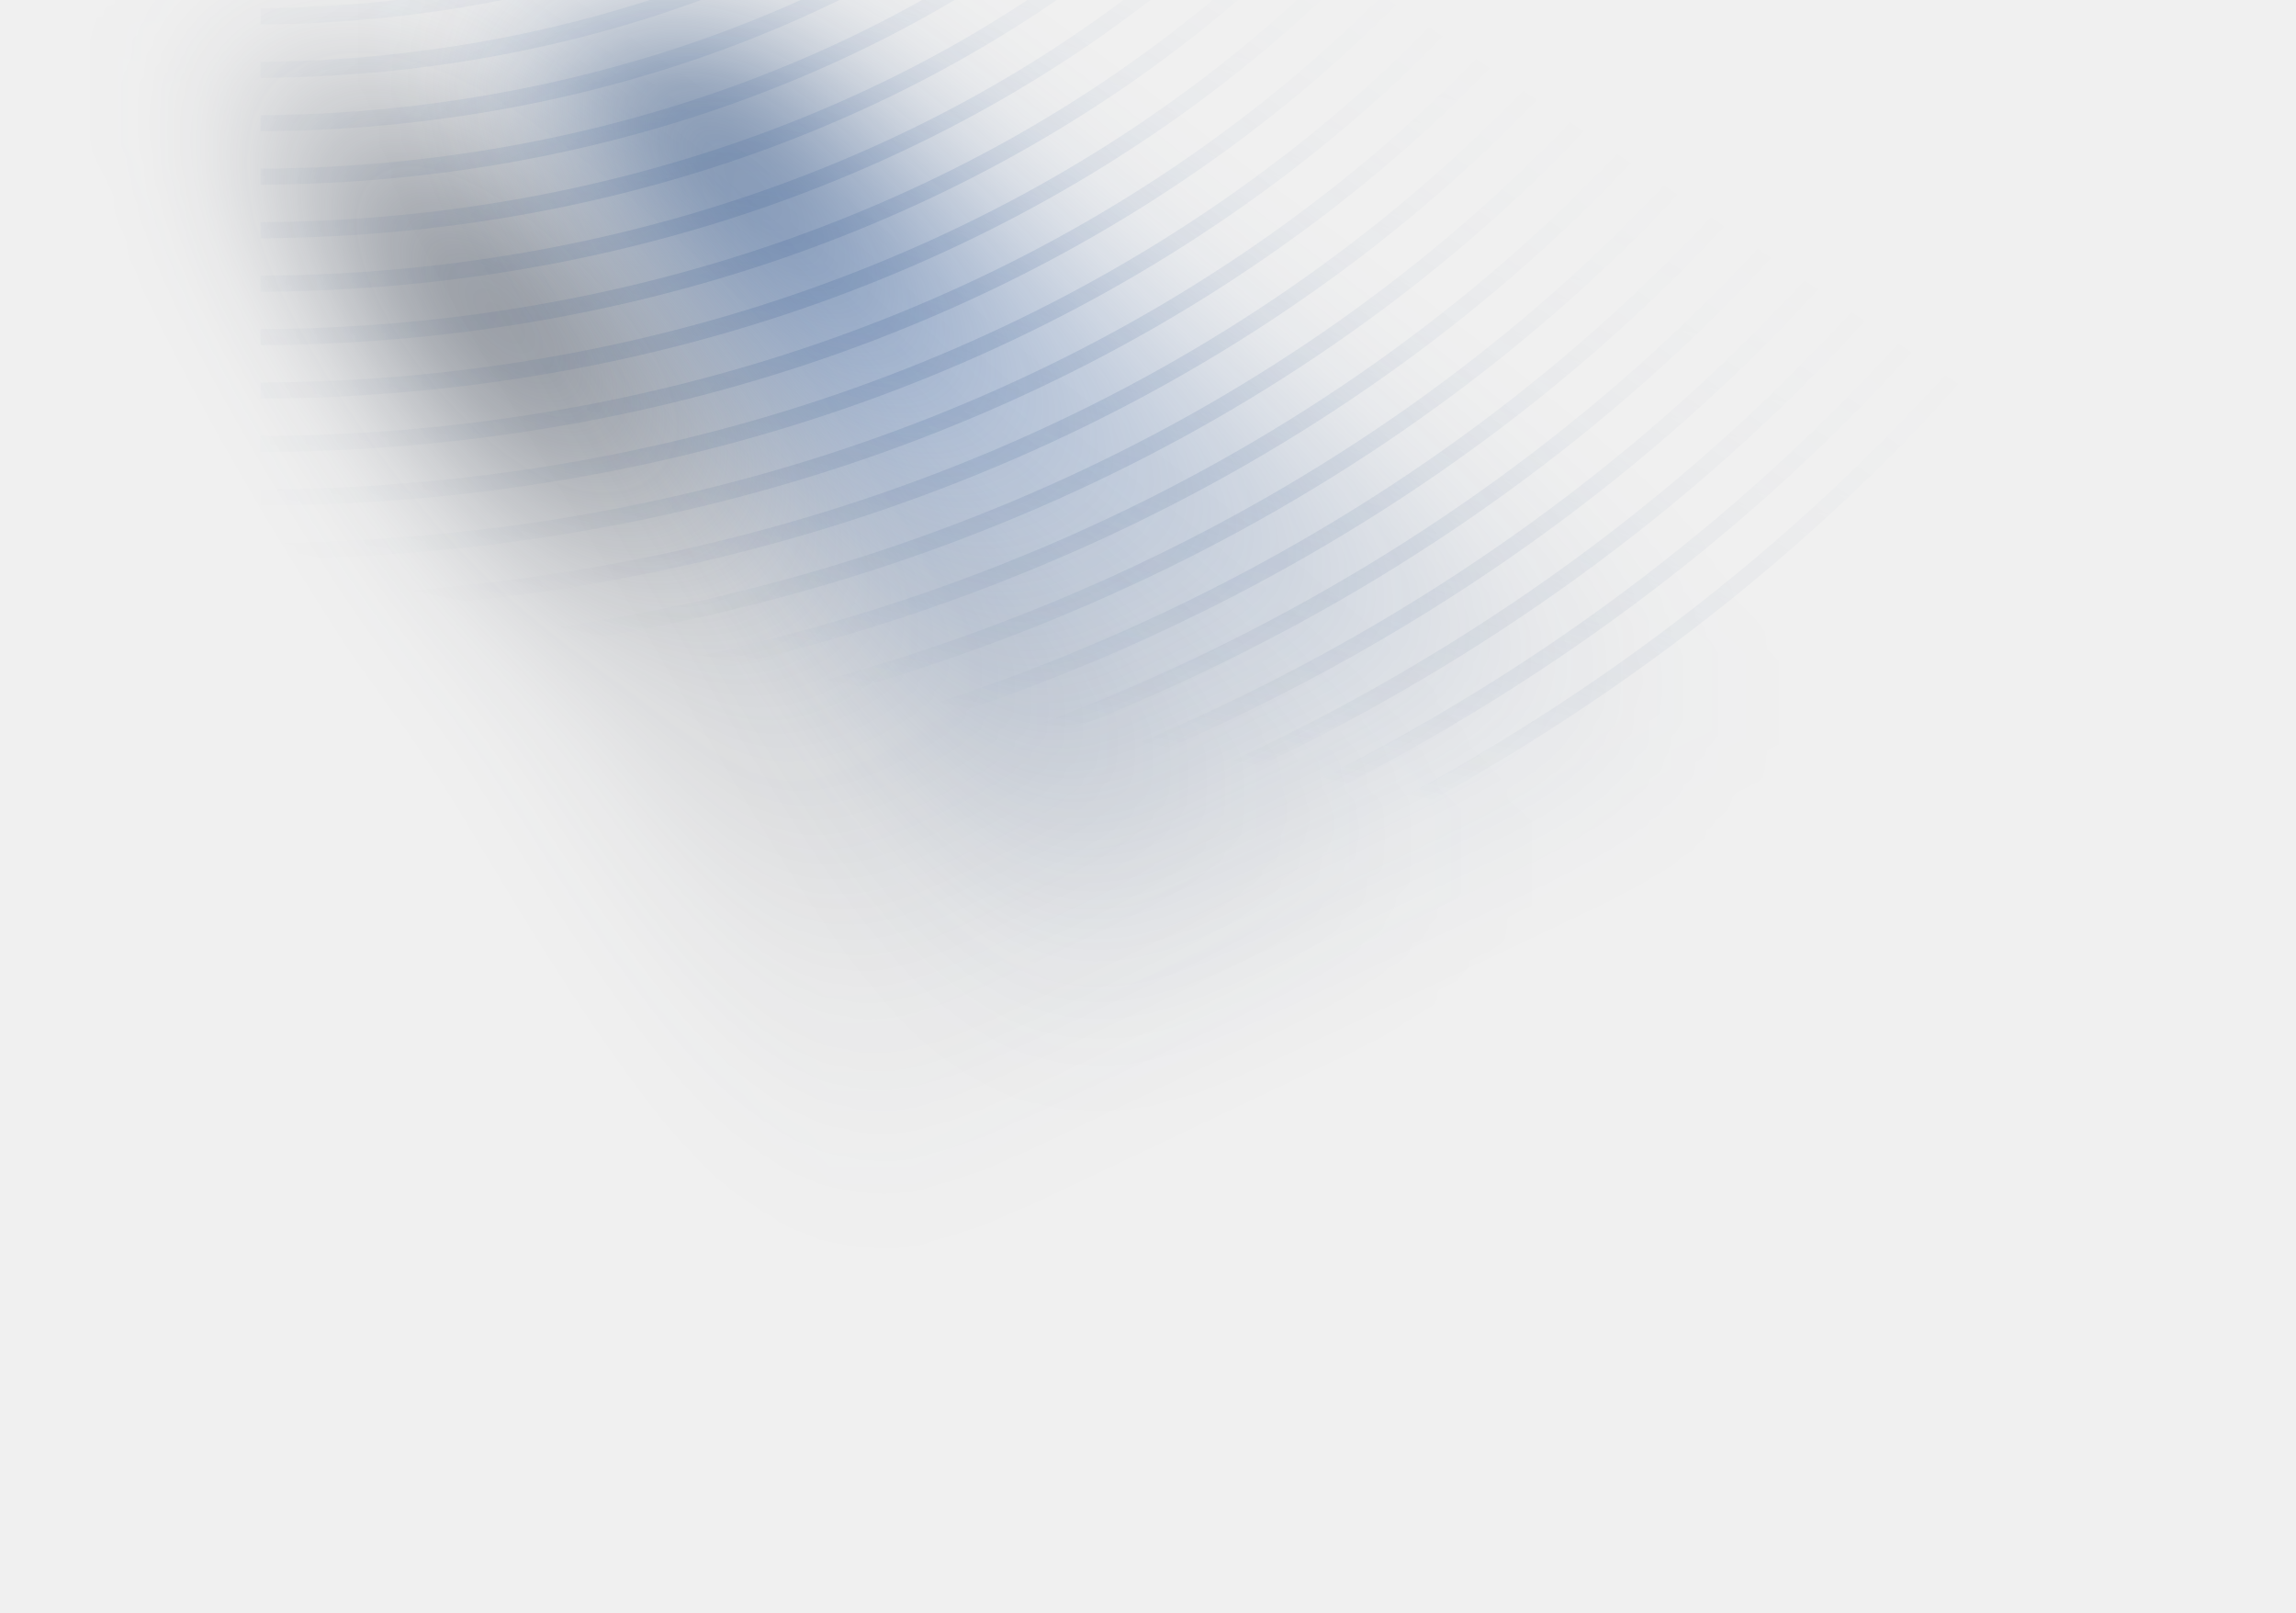
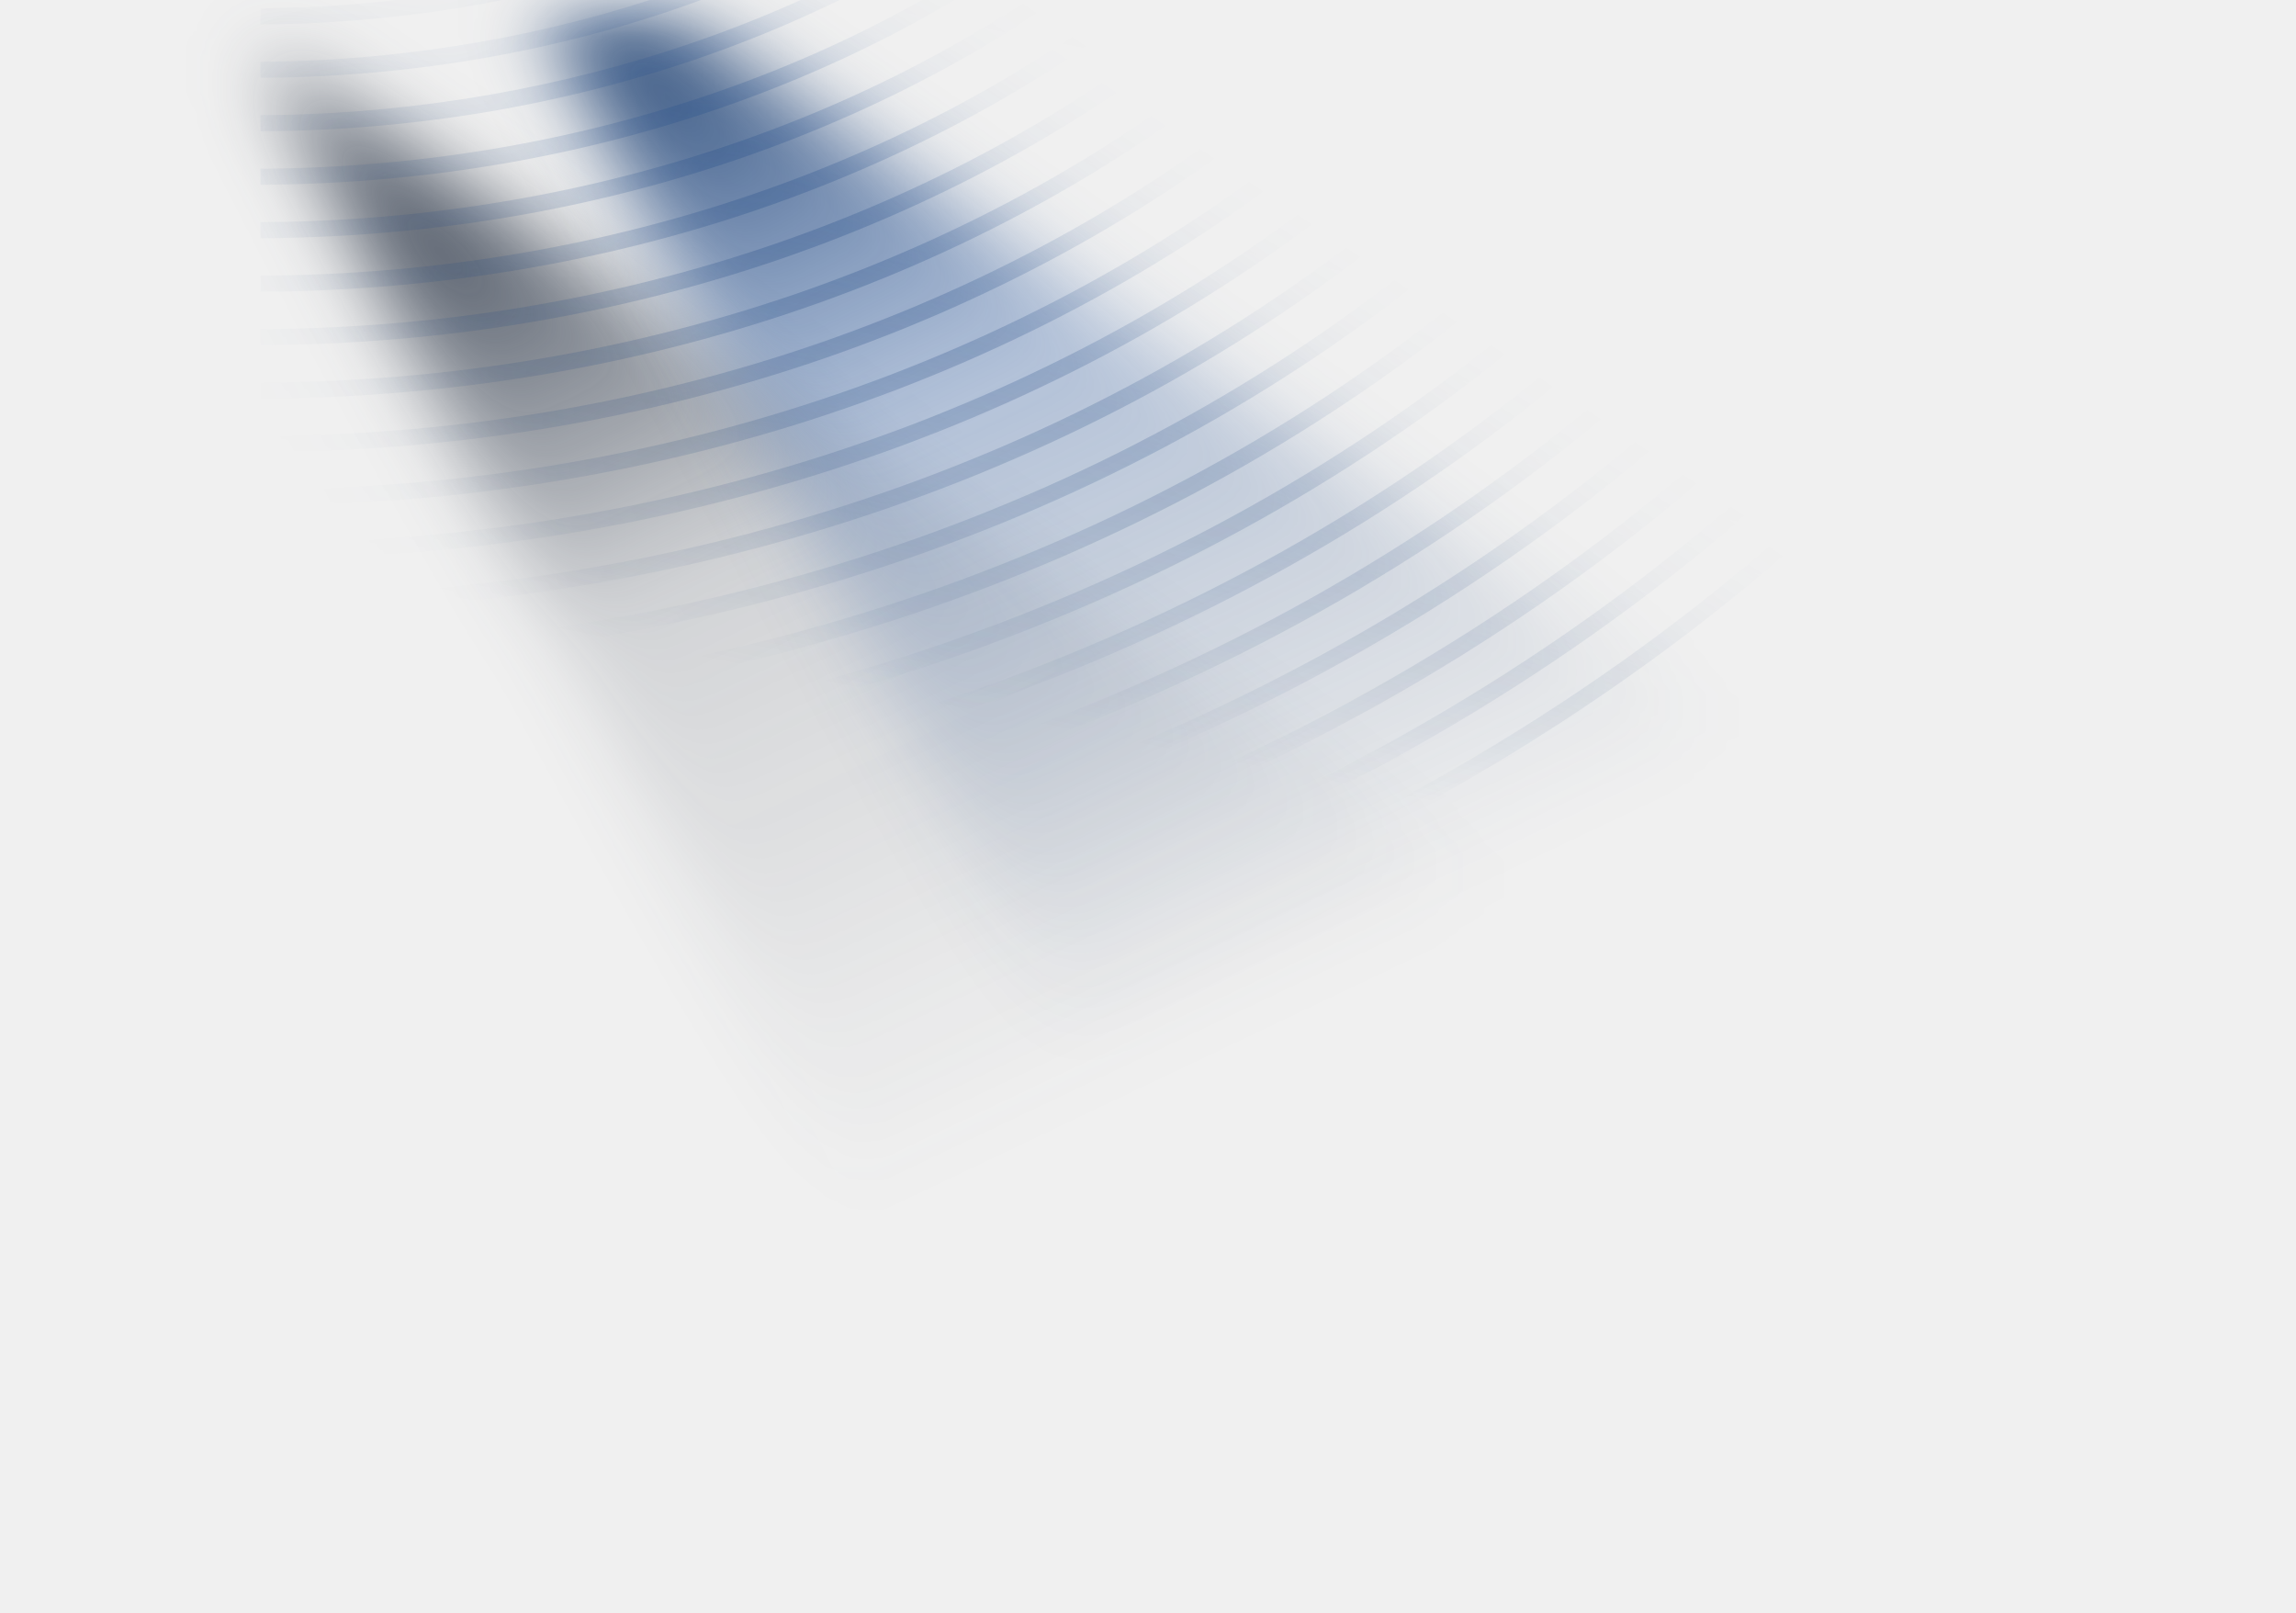
<svg xmlns="http://www.w3.org/2000/svg" width="846" height="594" fill="none">
  <g filter="url(#pia)">
    <path fill="url(#pib)" fill-rule="evenodd" d="m96 19 574 386.9L343.816 501 96 19Z" clip-rule="evenodd" />
  </g>
  <g filter="url(#pic)">
    <path fill="url(#pid)" fill-rule="evenodd" d="m176-42 574 386.9L423.816 440 176-42Z" clip-rule="evenodd" />
  </g>
  <mask id="pif" width="654" height="543" x="96" y="-42" maskUnits="userSpaceOnUse">
    <path fill="#fff" fill-rule="evenodd" d="M750 344.9 176-42l90.423 175.872L96 19l247.816 482L670 405.9l-39.018-26.3L750 344.9Z" clip-rule="evenodd" filter="url(#pie)" />
  </mask>
  <g mask="url(#pif)">
-     <path fill="url(#pig)" fill-opacity=".85" fill-rule="evenodd" d="M575.652 131.95C447.946 239.436 276.732 298.518 93.158 298.518c-1.242 0-2.487-.003-3.732-.009C8.982 298.158-69.032 286.482-142 264.423v6.153c73.028 21.879 151.006 33.492 231.4 33.84l1.08.003.348.001.59.001 1.74.001c185.065 0 357.758-59.61 486.586-168.041C723.259 15.588 800.94-156.595 805.221-362h-6.192c-4.271 203.659-81.23 374.306-223.377 493.95ZM92.987-36.318c-1.17 0-2.367-.006-3.54-.015-87.416-.75-169-28.052-231.447-77.108v7.575C-78.986-57.861 2.37-31.17 89.393-30.423c1.254.012 2.508.018 3.762.018 93.341 0 180.49-29.948 245.749-84.536 71.684-59.957 111.421-145.201 115.591-247.056h-6.213c-9.17 224.043-188.287 325.68-355.295 325.68Zm.003 19.698c-1.173 0-2.358-.006-3.534-.015C3.13-17.337-77.837-42.513-142-88.04v7.302C-77.384-36.093 3.402-11.424 89.408-10.728c1.251.012 2.496.015 3.747.015 98.741 0 190.927-31.698 259.923-89.453 75.906-63.53 117.872-153.892 122.054-261.831h-6.213C459.718-124.43 269.919-16.62 92.99-16.62ZM89.468 3.06c1.167.009 2.355.015 3.522.015 186.862 0 387.341-113.975 396.56-365.072h6.213c-4.194 114.029-48.387 209.5-128.507 276.609-72.74 60.926-169.963 94.373-274.1 94.373-1.249 0-2.485-.003-3.733-.015C4.257 8.316-76.094-14.598-142-56.36v-7.203C-76.45-21.021 4.011 2.406 89.468 3.06Zm3.522 19.71c-1.167 0-2.346-.006-3.513-.015C4.74 22.14-75.313.207-142-39.753v6.984C-75.01 6.525 4.932 28.05 89.43 28.665c1.247.009 2.48.015 3.725.015 109.541 0 211.795-35.193 288.276-99.293 84.341-70.686 130.76-171.268 134.966-291.384h-6.213C500.947-97.37 289.779 22.77 92.99 22.77Zm-3.504 19.682c1.158.01 2.352.012 3.51.012 206.713 0 428.566-126.301 437.818-404.461h6.213C532.812-235.794 484.165-130.1 395.606-55.832 315.384 11.436 208.096 48.374 93.156 48.374c-1.243 0-2.47-.003-3.715-.012C5.521 47.78-74.108 27.506-142-9.606v-6.786C-74.369 21.297 5.373 41.873 89.486 42.452ZM405.69-45.492C322.008 24.714 209.575 62.85 89.486 62.15 5.904 61.598-73.564 42.185-142 6.504v6.789C-73.355 48.449 6.048 67.508 89.444 68.06c1.242.01 2.47.012 3.711.012 120.338 0 232.66-38.684 316.62-109.124 92.789-77.846 143.665-188.653 147.886-320.945h-6.192c-4.206 130.534-54.359 239.805-145.78 316.505ZM89.492 81.845c125.48.693 242.947-39.18 330.369-112.556 95.642-80.276 148.021-194.662 152.236-331.286h6.192c-4.227 138.379-57.333 254.301-154.345 335.723-87.698 73.61-205.06 114.04-330.792 114.04-1.239 0-2.457-.002-3.702-.011C6.465 87.233-72.686 69.065-142 35.618V29C-72.875 62.903 6.354 81.323 89.492 81.846Zm344.534-97.772C342.87 60.617 220.441 102.335 89.492 101.543 6.76 101.042-72.284 83.585-142 51.296v6.621c69.87 31.869 148.867 49.038 231.45 49.539h.07c1.219.006 2.42.012 3.632.012 131.135 0 253.518-42.177 344.96-118.952 101.234-85.007 156.575-206.041 160.811-350.513h-6.192c-4.221 142.714-58.836 262.215-158.705 346.07ZM93.152 121.253c135.035 0 260.988-43.395 355.04-122.396 104.096-87.434 160.943-212.047 165.17-360.854h6.191C615.312-211.435 557.742-85.289 452.281 3.297 357.104 83.243 229.687 127.162 93.155 127.162c-1.204 0-2.4-.006-3.605-.012H89.456C7.182 126.673-71.614 110.195-142 79.724V73.25c70.238 30.843 149.101 47.513 231.49 47.991 1.214.008 2.447.012 3.662.012ZM462.361 13.641c-98.636 82.88-231.15 128.101-372.869 127.294C7.407 140.479-71.303 124.549-142 95.027v6.474c70.817 29.177 149.488 44.888 231.456 45.347 1.242.006 2.46.009 3.7.009 141.922 0 274.379-45.668 373.294-128.78C576.132-74.08 635.936-205.344 640.184-361.996h-6.192c-4.236 154.9-63.311 284.628-171.631 375.638ZM93.155 160.642c145.82 0 281.844-46.883 383.372-132.214 112.544-94.592 173.857-229.432 178.096-390.425h6.192c-4.251 162.745-66.287 299.12-180.202 394.858-102.656 86.28-240.144 133.691-387.46 133.691-1.22 0-2.42-.006-3.644-.012h-.059C7.752 166.102-70.793 151.06-142 123.061v-6.347c71.09 28.304 149.698 43.478 231.49 43.919 1.22.006 2.447.009 3.665.009Zm397.538-117.43C385.421 131.712 244.378 180.336 93.158 180.336c-1.22 0-2.45-.003-3.669-.009C7.926 179.905-70.535 165.253-142 138.043v6.351c71.564 26.922 149.98 41.421 231.45 41.844h.105c1.209.006 2.396.012 3.597.012 152.717 0 295.233-49.155 401.627-138.602C612.915-51.668 677.183-193.159 681.44-361.997h-6.192c-4.242 167.083-67.784 307.04-184.555 405.208ZM93.155 200.034c156.611 0 302.688-50.37 411.698-142.034C625.85-43.749 691.634-188.818 695.885-361.997h6.191c-4.259 174.931-70.769 321.533-193.131 424.432-110.135 92.609-257.685 143.51-415.79 143.51-1.245 0-2.463-.003-3.71-.009C8.201 205.528-70.134 191.641-142 165.724v-6.351c71.783 26.184 150.145 40.242 231.477 40.653 1.227.006 2.457.009 3.678.009ZM519.016 72.788C406.268 167.617 255.16 219.732 93.158 219.732c-1.227 0-2.46-.003-3.684-.009C8.364 219.327-69.94 205.894-142 180.667v6.243c72.143 24.989 150.4 38.327 231.441 38.723 1.248.006 2.47.009 3.717.009 163.498 0 316.077-52.643 429.949-148.417 126.59-106.478 195.328-258.198 199.597-439.222h-6.192c-4.257 179.272-72.269 329.46-197.496 434.785ZM89.459 239.421c168.722.798 326.373-53.126 443.716-151.843C662.63-21.327 732.88-176.63 737.143-361.997h6.192C739.063-174.88 668.087-18.045 537.267 92.012 419.654 190.954 262.053 245.337 93.155 245.337c-1.245 0-2.478-.003-3.726-.009C8.556 244.944-69.59 231.996-142 207.858v-6.242c72.335 24.362 150.52 37.421 231.46 37.805Zm457.879-137.053C427.112 203.527 265.95 259.122 93.158 259.122l-1.941-.002-.913-.002-.783-.002h-.065C8.68 258.744-69.422 246.111-142 222.561v6.243c72.641 23.337 150.715 35.85 231.423 36.219 1.254.006 2.481.009 3.735.009 174.283 0 336.918-56.126 458.266-158.23C686.477-6.834 759.688-168.784 763.963-361.997h-6.192c-4.263 191.461-76.751 351.878-210.433 464.365ZM89.435 278.811c179.494.714 347.229-56.607 472.057-161.653C699.41 1.095 774.133-164.44 778.402-361.997h6.192c-4.278 199.306-79.727 366.374-219.01 483.586C440.497 226.857 272.829 284.727 93.155 284.727c-1.26 0-2.484 0-3.747-.006-80.54-.36-158.569-12.39-231.408-34.971v-6.246c72.785 22.782 150.832 34.947 231.435 35.307Zm3.723 39.401c188.971 0 365.204-60.818 496.651-171.469C736.189 23.52 815.385-152.248 819.66-361.997h6.192c-4.284 211.501-84.206 388.802-231.951 513.171C461.332 262.77 283.62 324.122 93.158 324.122c-1.263 0-2.51-.003-3.777-.009C9.108 323.774-68.786 312.428-142 291.201v-6.156c73.163 21.401 151.087 32.819 231.411 33.161 1.245.003 2.505.006 3.747.006Zm510.805-156.676C468.781 275.346 287.508 337.907 93.158 337.907c-1.25 0-2.51-.003-3.765-.006C9.19 337.568-68.666 326.441-142 305.666v6.156c73.38 20.613 151.21 31.656 231.366 31.989 1.266.006 2.53.009 3.792.009 195.859 0 378.584-63.086 514.897-177.85C760.033 38.018 842.193-144.401 846.48-361.997h-6.192c-4.278 215.847-85.715 396.73-236.325 523.533ZM93.158 357.605c199.753 0 386.033-64.298 524.958-181.273C772.963 45.95 856.635-140.051 860.919-361.997h6.192c-4.29 223.695-88.688 411.23-244.903 542.763-140.05 117.92-327.806 182.749-529.05 182.749-1.272 0-2.535-.003-3.81-.009C9.31 363.179-68.477 352.469-142 332.441v-6.156c73.484 20.181 151.288 30.987 231.375 31.314 1.251.003 2.532.006 3.783.006ZM632.27 191.128C489.607 311.261 298.296 377.3 93.158 377.3c-1.26 0-2.544-.003-3.804-.006-79.967-.318-157.738-10.77-231.354-30.387v6.156c73.652 19.473 151.411 29.822 231.33 30.14 1.281.007 2.547.007 3.828.007 206.632 0 399.419-66.57 543.204-187.651C796.81 60.449 883.448-132.203 887.741-361.997h-6.191c-4.284 228.045-90.201 419.164-249.28 553.125ZM93.161 396.994c210.526 0 406.859-67.775 553.263-191.07C809.736 68.384 897.89-127.85 902.177-361.997h6.192c-4.293 235.89-93.173 433.663-257.856 572.351-147.523 124.241-345.335 192.55-557.352 192.55-1.293 0-2.562 0-3.855-.006C9.507 402.586-68.237 392.62-142 373.679v-6.156c73.733 19.082 151.486 29.153 231.333 29.465 1.27.003 2.562.006 3.828.006Z" clip-rule="evenodd" />
+     <path fill="url(#pig)" fill-opacity=".95" fill-rule="evenodd" d="M575.652 131.95C447.946 239.436 276.732 298.518 93.158 298.518c-1.242 0-2.487-.003-3.732-.009C8.982 298.158-69.032 286.482-142 264.423v6.153c73.028 21.879 151.006 33.492 231.4 33.84l1.08.003.348.001.59.001 1.74.001c185.065 0 357.758-59.61 486.586-168.041C723.259 15.588 800.94-156.595 805.221-362h-6.192c-4.271 203.659-81.23 374.306-223.377 493.95ZM92.987-36.318c-1.17 0-2.367-.006-3.54-.015-87.416-.75-169-28.052-231.447-77.108v7.575C-78.986-57.861 2.37-31.17 89.393-30.423c1.254.012 2.508.018 3.762.018 93.341 0 180.49-29.948 245.749-84.536 71.684-59.957 111.421-145.201 115.591-247.056h-6.213c-9.17 224.043-188.287 325.68-355.295 325.68Zm.003 19.698c-1.173 0-2.358-.006-3.534-.015C3.13-17.337-77.837-42.513-142-88.04v7.302C-77.384-36.093 3.402-11.424 89.408-10.728c1.251.012 2.496.015 3.747.015 98.741 0 190.927-31.698 259.923-89.453 75.906-63.53 117.872-153.892 122.054-261.831h-6.213C459.718-124.43 269.919-16.62 92.99-16.62ZM89.468 3.06c1.167.009 2.355.015 3.522.015 186.862 0 387.341-113.975 396.56-365.072h6.213c-4.194 114.029-48.387 209.5-128.507 276.609-72.74 60.926-169.963 94.373-274.1 94.373-1.249 0-2.485-.003-3.733-.015C4.257 8.316-76.094-14.598-142-56.36v-7.203C-76.45-21.021 4.011 2.406 89.468 3.06Zm3.522 19.71c-1.167 0-2.346-.006-3.513-.015C4.74 22.14-75.313.207-142-39.753v6.984C-75.01 6.525 4.932 28.05 89.43 28.665c1.247.009 2.48.015 3.725.015 109.541 0 211.795-35.193 288.276-99.293 84.341-70.686 130.76-171.268 134.966-291.384h-6.213C500.947-97.37 289.779 22.77 92.99 22.77Zm-3.504 19.682c1.158.01 2.352.012 3.51.012 206.713 0 428.566-126.301 437.818-404.461h6.213C532.812-235.794 484.165-130.1 395.606-55.832 315.384 11.436 208.096 48.374 93.156 48.374c-1.243 0-2.47-.003-3.715-.012C5.521 47.78-74.108 27.506-142-9.606v-6.786C-74.369 21.297 5.373 41.873 89.486 42.452ZM405.69-45.492C322.008 24.714 209.575 62.85 89.486 62.15 5.904 61.598-73.564 42.185-142 6.504v6.789C-73.355 48.449 6.048 67.508 89.444 68.06c1.242.01 2.47.012 3.711.012 120.338 0 232.66-38.684 316.62-109.124 92.789-77.846 143.665-188.653 147.886-320.945h-6.192c-4.206 130.534-54.359 239.805-145.78 316.505ZM89.492 81.845c125.48.693 242.947-39.18 330.369-112.556 95.642-80.276 148.021-194.662 152.236-331.286h6.192c-4.227 138.379-57.333 254.301-154.345 335.723-87.698 73.61-205.06 114.04-330.792 114.04-1.239 0-2.457-.002-3.702-.011C6.465 87.233-72.686 69.065-142 35.618V29C-72.875 62.903 6.354 81.323 89.492 81.846Zm344.534-97.772C342.87 60.617 220.441 102.335 89.492 101.543 6.76 101.042-72.284 83.585-142 51.296v6.621c69.87 31.869 148.867 49.038 231.45 49.539h.07c1.219.006 2.42.012 3.632.012 131.135 0 253.518-42.177 344.96-118.952 101.234-85.007 156.575-206.041 160.811-350.513h-6.192c-4.221 142.714-58.836 262.215-158.705 346.07ZM93.152 121.253c135.035 0 260.988-43.395 355.04-122.396 104.096-87.434 160.943-212.047 165.17-360.854h6.191C615.312-211.435 557.742-85.289 452.281 3.297 357.104 83.243 229.687 127.162 93.155 127.162c-1.204 0-2.4-.006-3.605-.012H89.456C7.182 126.673-71.614 110.195-142 79.724V73.25c70.238 30.843 149.101 47.513 231.49 47.991 1.214.008 2.447.012 3.662.012ZM462.361 13.641c-98.636 82.88-231.15 128.101-372.869 127.294C7.407 140.479-71.303 124.549-142 95.027v6.474c70.817 29.177 149.488 44.888 231.456 45.347 1.242.006 2.46.009 3.7.009 141.922 0 274.379-45.668 373.294-128.78C576.132-74.08 635.936-205.344 640.184-361.996h-6.192c-4.236 154.9-63.311 284.628-171.631 375.638ZM93.155 160.642c145.82 0 281.844-46.883 383.372-132.214 112.544-94.592 173.857-229.432 178.096-390.425h6.192c-4.251 162.745-66.287 299.12-180.202 394.858-102.656 86.28-240.144 133.691-387.46 133.691-1.22 0-2.42-.006-3.644-.012h-.059C7.752 166.102-70.793 151.06-142 123.061v-6.347c71.09 28.304 149.698 43.478 231.49 43.919 1.22.006 2.447.009 3.665.009Zm397.538-117.43C385.421 131.712 244.378 180.336 93.158 180.336c-1.22 0-2.45-.003-3.669-.009C7.926 179.905-70.535 165.253-142 138.043v6.351c71.564 26.922 149.98 41.421 231.45 41.844h.105c1.209.006 2.396.012 3.597.012 152.717 0 295.233-49.155 401.627-138.602C612.915-51.668 677.183-193.159 681.44-361.997h-6.192c-4.242 167.083-67.784 307.04-184.555 405.208ZM93.155 200.034c156.611 0 302.688-50.37 411.698-142.034C625.85-43.749 691.634-188.818 695.885-361.997h6.191c-4.259 174.931-70.769 321.533-193.131 424.432-110.135 92.609-257.685 143.51-415.79 143.51-1.245 0-2.463-.003-3.71-.009C8.201 205.528-70.134 191.641-142 165.724v-6.351c71.783 26.184 150.145 40.242 231.477 40.653 1.227.006 2.457.009 3.678.009ZM519.016 72.788C406.268 167.617 255.16 219.732 93.158 219.732c-1.227 0-2.46-.003-3.684-.009C8.364 219.327-69.94 205.894-142 180.667v6.243c72.143 24.989 150.4 38.327 231.441 38.723 1.248.006 2.47.009 3.717.009 163.498 0 316.077-52.643 429.949-148.417 126.59-106.478 195.328-258.198 199.597-439.222h-6.192c-4.257 179.272-72.269 329.46-197.496 434.785ZM89.459 239.421c168.722.798 326.373-53.126 443.716-151.843C662.63-21.327 732.88-176.63 737.143-361.997h6.192C739.063-174.88 668.087-18.045 537.267 92.012 419.654 190.954 262.053 245.337 93.155 245.337c-1.245 0-2.478-.003-3.726-.009C8.556 244.944-69.59 231.996-142 207.858v-6.242c72.335 24.362 150.52 37.421 231.46 37.805Zm457.879-137.053C427.112 203.527 265.95 259.122 93.158 259.122l-1.941-.002-.913-.002-.783-.002h-.065C8.68 258.744-69.422 246.111-142 222.561v6.243c72.641 23.337 150.715 35.85 231.423 36.219 1.254.006 2.481.009 3.735.009 174.283 0 336.918-56.126 458.266-158.23C686.477-6.834 759.688-168.784 763.963-361.997h-6.192c-4.263 191.461-76.751 351.878-210.433 464.365ZM89.435 278.811c179.494.714 347.229-56.607 472.057-161.653C699.41 1.095 774.133-164.44 778.402-361.997h6.192c-4.278 199.306-79.727 366.374-219.01 483.586C440.497 226.857 272.829 284.727 93.155 284.727c-1.26 0-2.484 0-3.747-.006-80.54-.36-158.569-12.39-231.408-34.971v-6.246c72.785 22.782 150.832 34.947 231.435 35.307Zm3.723 39.401c188.971 0 365.204-60.818 496.651-171.469C736.189 23.52 815.385-152.248 819.66-361.997h6.192c-4.284 211.501-84.206 388.802-231.951 513.171C461.332 262.77 283.62 324.122 93.158 324.122c-1.263 0-2.51-.003-3.777-.009C9.108 323.774-68.786 312.428-142 291.201v-6.156c73.163 21.401 151.087 32.819 231.411 33.161 1.245.003 2.505.006 3.747.006Zm510.805-156.676C468.781 275.346 287.508 337.907 93.158 337.907c-1.25 0-2.51-.003-3.765-.006C9.19 337.568-68.666 326.441-142 305.666v6.156c73.38 20.613 151.21 31.656 231.366 31.989 1.266.006 2.53.009 3.792.009 195.859 0 378.584-63.086 514.897-177.85C760.033 38.018 842.193-144.401 846.48-361.997h-6.192c-4.278 215.847-85.715 396.73-236.325 523.533ZM93.158 357.605c199.753 0 386.033-64.298 524.958-181.273C772.963 45.95 856.635-140.051 860.919-361.997h6.192c-4.29 223.695-88.688 411.23-244.903 542.763-140.05 117.92-327.806 182.749-529.05 182.749-1.272 0-2.535-.003-3.81-.009C9.31 363.179-68.477 352.469-142 332.441v-6.156c73.484 20.181 151.288 30.987 231.375 31.314 1.251.003 2.532.006 3.783.006ZM632.27 191.128C489.607 311.261 298.296 377.3 93.158 377.3c-1.26 0-2.544-.003-3.804-.006-79.967-.318-157.738-10.77-231.354-30.387v6.156c73.652 19.473 151.411 29.822 231.33 30.14 1.281.007 2.547.007 3.828.007 206.632 0 399.419-66.57 543.204-187.651C796.81 60.449 883.448-132.203 887.741-361.997h-6.191c-4.284 228.045-90.201 419.164-249.28 553.125ZM93.161 396.994c210.526 0 406.859-67.775 553.263-191.07C809.736 68.384 897.89-127.85 902.177-361.997h6.192c-4.293 235.89-93.173 433.663-257.856 572.351-147.523 124.241-345.335 192.55-557.352 192.55-1.293 0-2.562 0-3.855-.006C9.507 402.586-68.237 392.62-142 373.679v-6.156c73.733 19.082 151.486 29.153 231.333 29.465 1.27.003 2.562.006 3.828.006Z" clip-rule="evenodd" />
  </g>
  <defs>
    <linearGradient id="pib" x1="-16.293" x2="149.25" y1="177.657" y2="525.961" gradientUnits="userSpaceOnUse">
      <stop stop-color="#374151" stop-opacity=".8" />
      <stop offset=".382" stop-color="#374151" stop-opacity=".16" />
      <stop offset="1" stop-color="#374151" stop-opacity="0" />
    </linearGradient>
    <linearGradient id="pid" x1="63.707" x2="229.25" y1="116.657" y2="464.961" gradientUnits="userSpaceOnUse">
      <stop stop-color="#173B6E" stop-opacity=".8" />
      <stop offset=".382" stop-color="#2F5FA8" stop-opacity=".32" />
      <stop offset="1" stop-color="#173B6E" stop-opacity="0" />
    </linearGradient>
    <linearGradient id="pig" x1="495" x2="422" y1="-95" y2="275" gradientUnits="userSpaceOnUse">
-       <stop stop-color="#2F5FA8" stop-opacity=".65" />
+       <stop stop-color="#2F5FA8" stop-opacity=".8" />
      <stop offset="1" stop-color="#173B6E" stop-opacity="0" />
    </linearGradient>
    <filter id="pie">
-       <feGaussianBlur stdDeviation="67.2" />
+       <feGaussianBlur stdDeviation="30" />
    </filter>
    <filter id="pia" width="758.843" height="666.843" x="3.578" y="-73.422" color-interpolation-filters="sRGB" filterUnits="userSpaceOnUse">
      <feFlood flood-opacity="0" result="BackgroundImageFix" />
      <feBlend in="SourceGraphic" in2="BackgroundImageFix" result="shape" />
-       <feGaussianBlur result="effect1_foregroundBlur_4012_3" stdDeviation="32.35" />
+       <feGaussianBlur result="effect1_foregroundBlur_4012_3" stdDeviation="14" />
    </filter>
    <filter id="pic" width="758.843" height="666.843" x="83.578" y="-134.422" color-interpolation-filters="sRGB" filterUnits="userSpaceOnUse">
      <feFlood flood-opacity="0" result="BackgroundImageFix" />
      <feBlend in="SourceGraphic" in2="BackgroundImageFix" result="shape" />
-       <feGaussianBlur result="effect1_foregroundBlur_4012_3" stdDeviation="32.35" />
+       <feGaussianBlur result="effect1_foregroundBlur_4012_3" stdDeviation="14" />
    </filter>
  </defs>
</svg>
